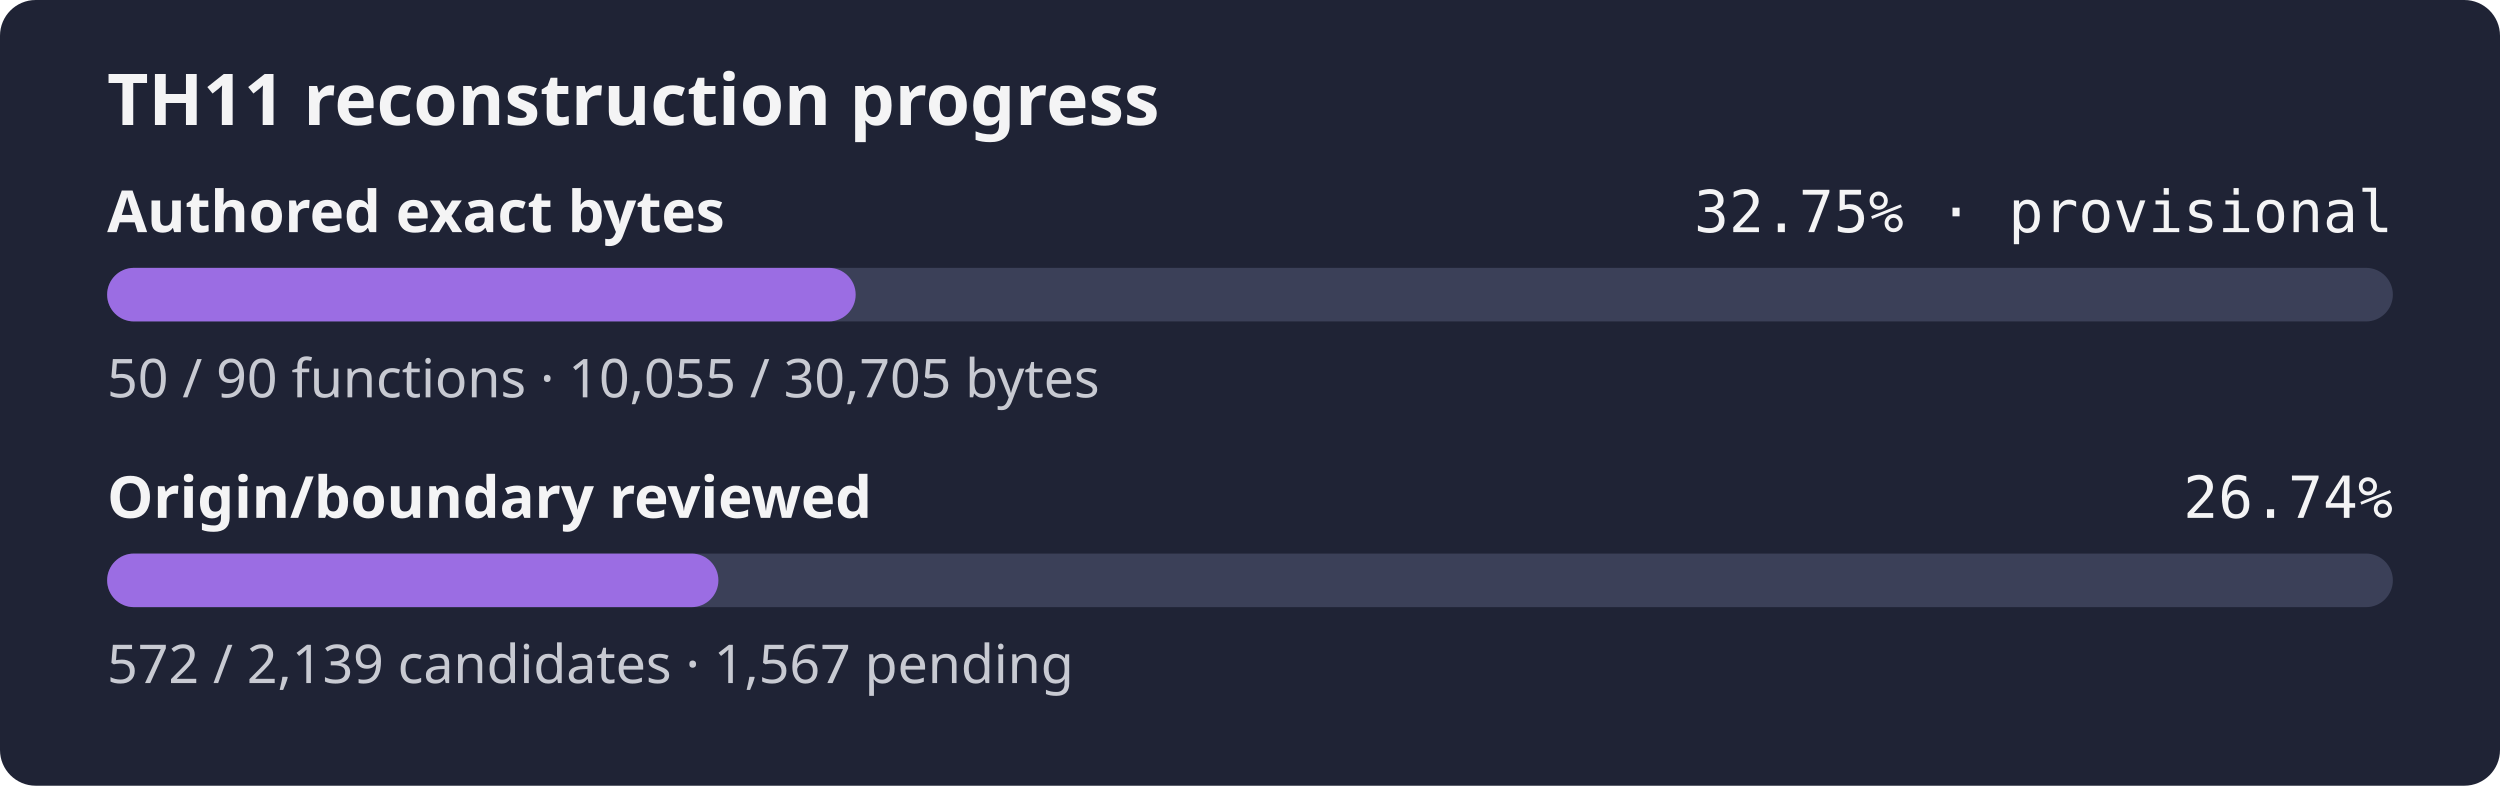
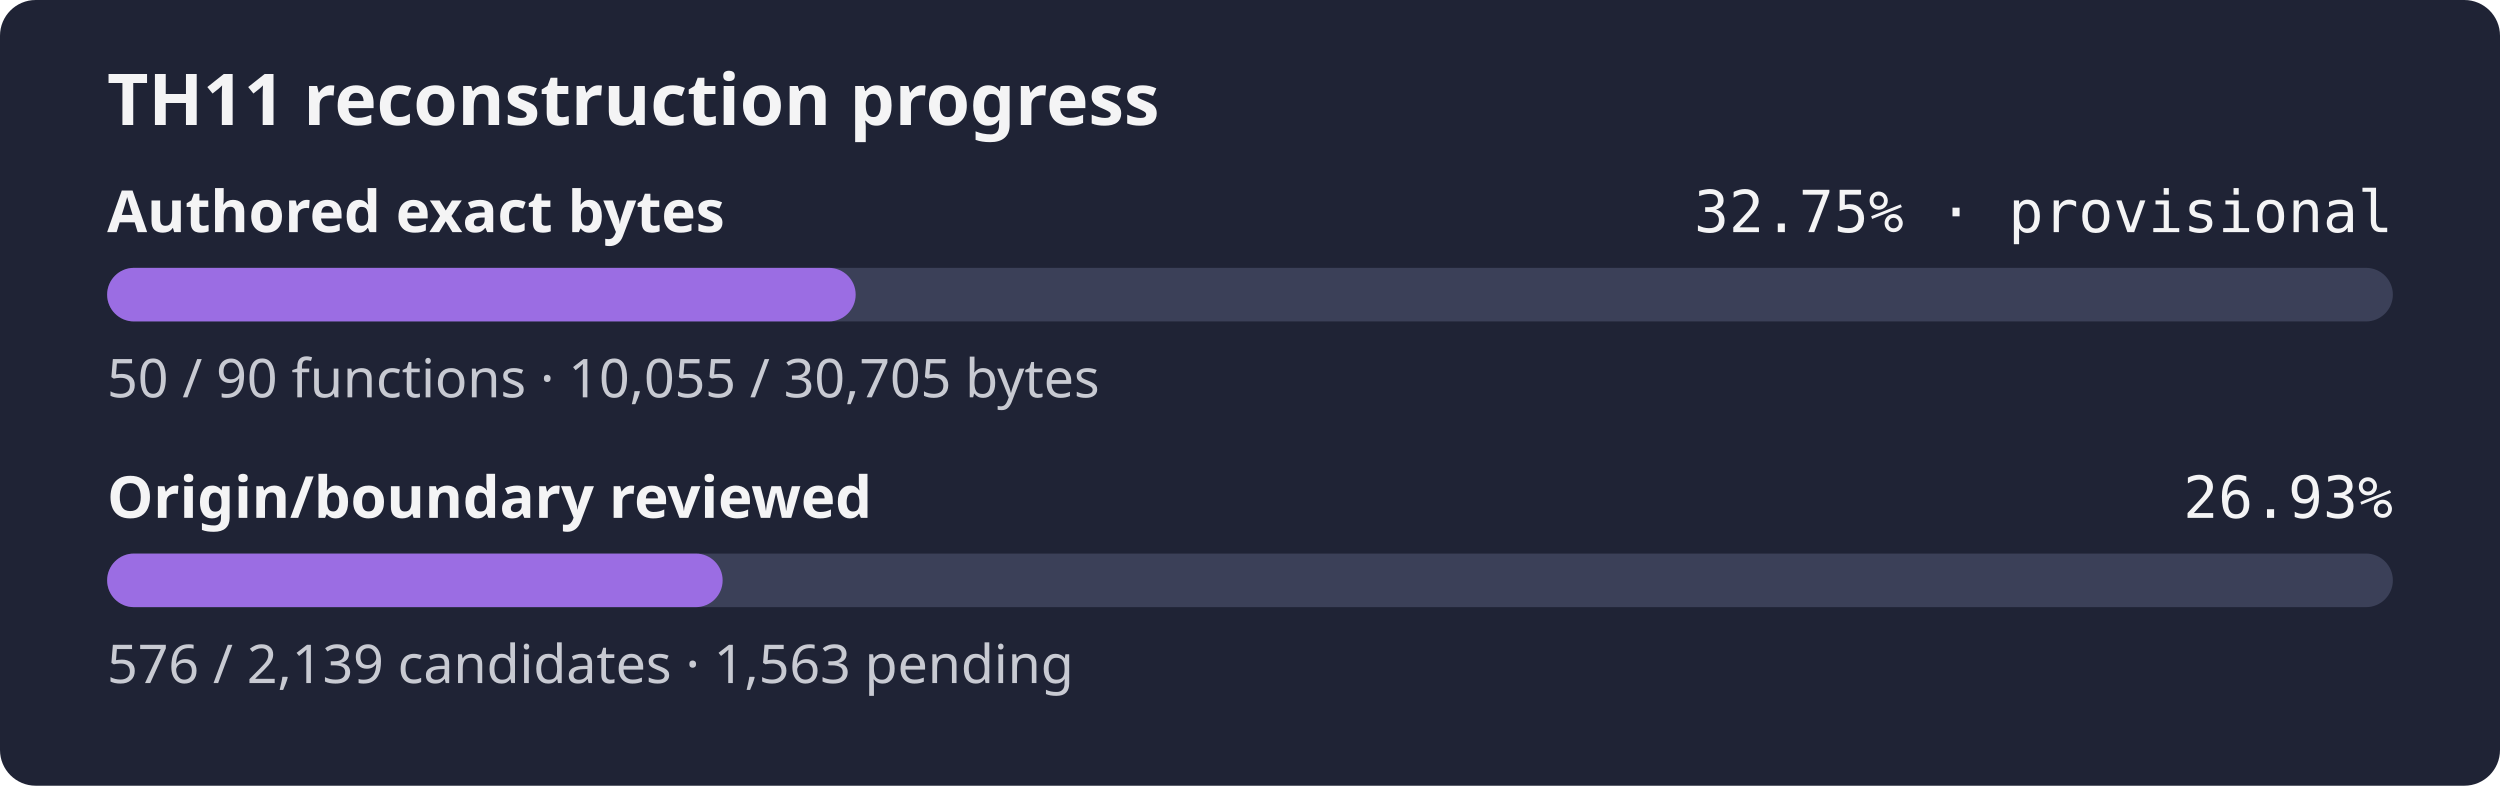
- <svg xmlns="http://www.w3.org/2000/svg" width="560" height="176" role="img" aria-label="TH11 reconstruction progress: currently classified authored bytes 32.75% exact, provisional inventory, origin and boundary review 26.74%">
+ <svg xmlns="http://www.w3.org/2000/svg" width="560" height="176" role="img" aria-label="TH11 reconstruction progress: currently classified authored bytes 32.75% exact, provisional inventory, origin and boundary review 26.93%">
  <rect width="560" height="176" rx="8" fill="#1f2335" />
  <text x="24" y="28" fill="#f4f4f5" font-family="sans-serif" font-size="16" font-weight="600">TH11 reconstruction progress</text>
  <text x="24" y="52" fill="#f4f4f5" font-family="sans-serif" font-size="13" font-weight="600">Authored exact bytes</text>
  <text x="536" y="52" fill="#f4f4f5" text-anchor="end" font-family="monospace" font-size="13">32.75% · provisional</text>
  <rect x="24" y="60" width="512" height="12" rx="6" fill="#3b4058" />
  <rect x="24" y="60" width="167.67" height="12" rx="6" fill="#9b6de3" />
  <text x="24" y="89" fill="#c8cad2" font-family="sans-serif" font-size="12">50 / 90 functions · 10,055 / 30,705 bytes</text>
  <text x="24" y="116" fill="#f4f4f5" font-family="sans-serif" font-size="13" font-weight="600">Origin/boundary reviewed</text>
-   <text x="536" y="116" fill="#f4f4f5" text-anchor="end" font-family="monospace" font-size="13">26.74%</text>
+   <text x="536" y="116" fill="#f4f4f5" text-anchor="end" font-family="monospace" font-size="13">26.93%</text>
  <rect x="24" y="124" width="512" height="12" rx="6" fill="#3b4058" />
-   <rect x="24" y="124" width="136.92" height="12" rx="6" fill="#9b6de3" />
-   <text x="24" y="153" fill="#c8cad2" font-family="sans-serif" font-size="12">572 / 2,139 candidates · 1,567 pending</text>
+   <rect x="24" y="124" width="137.87" height="12" rx="6" fill="#9b6de3" />
+   <text x="24" y="153" fill="#c8cad2" font-family="sans-serif" font-size="12">576 / 2,139 candidates · 1,563 pending</text>
</svg>
